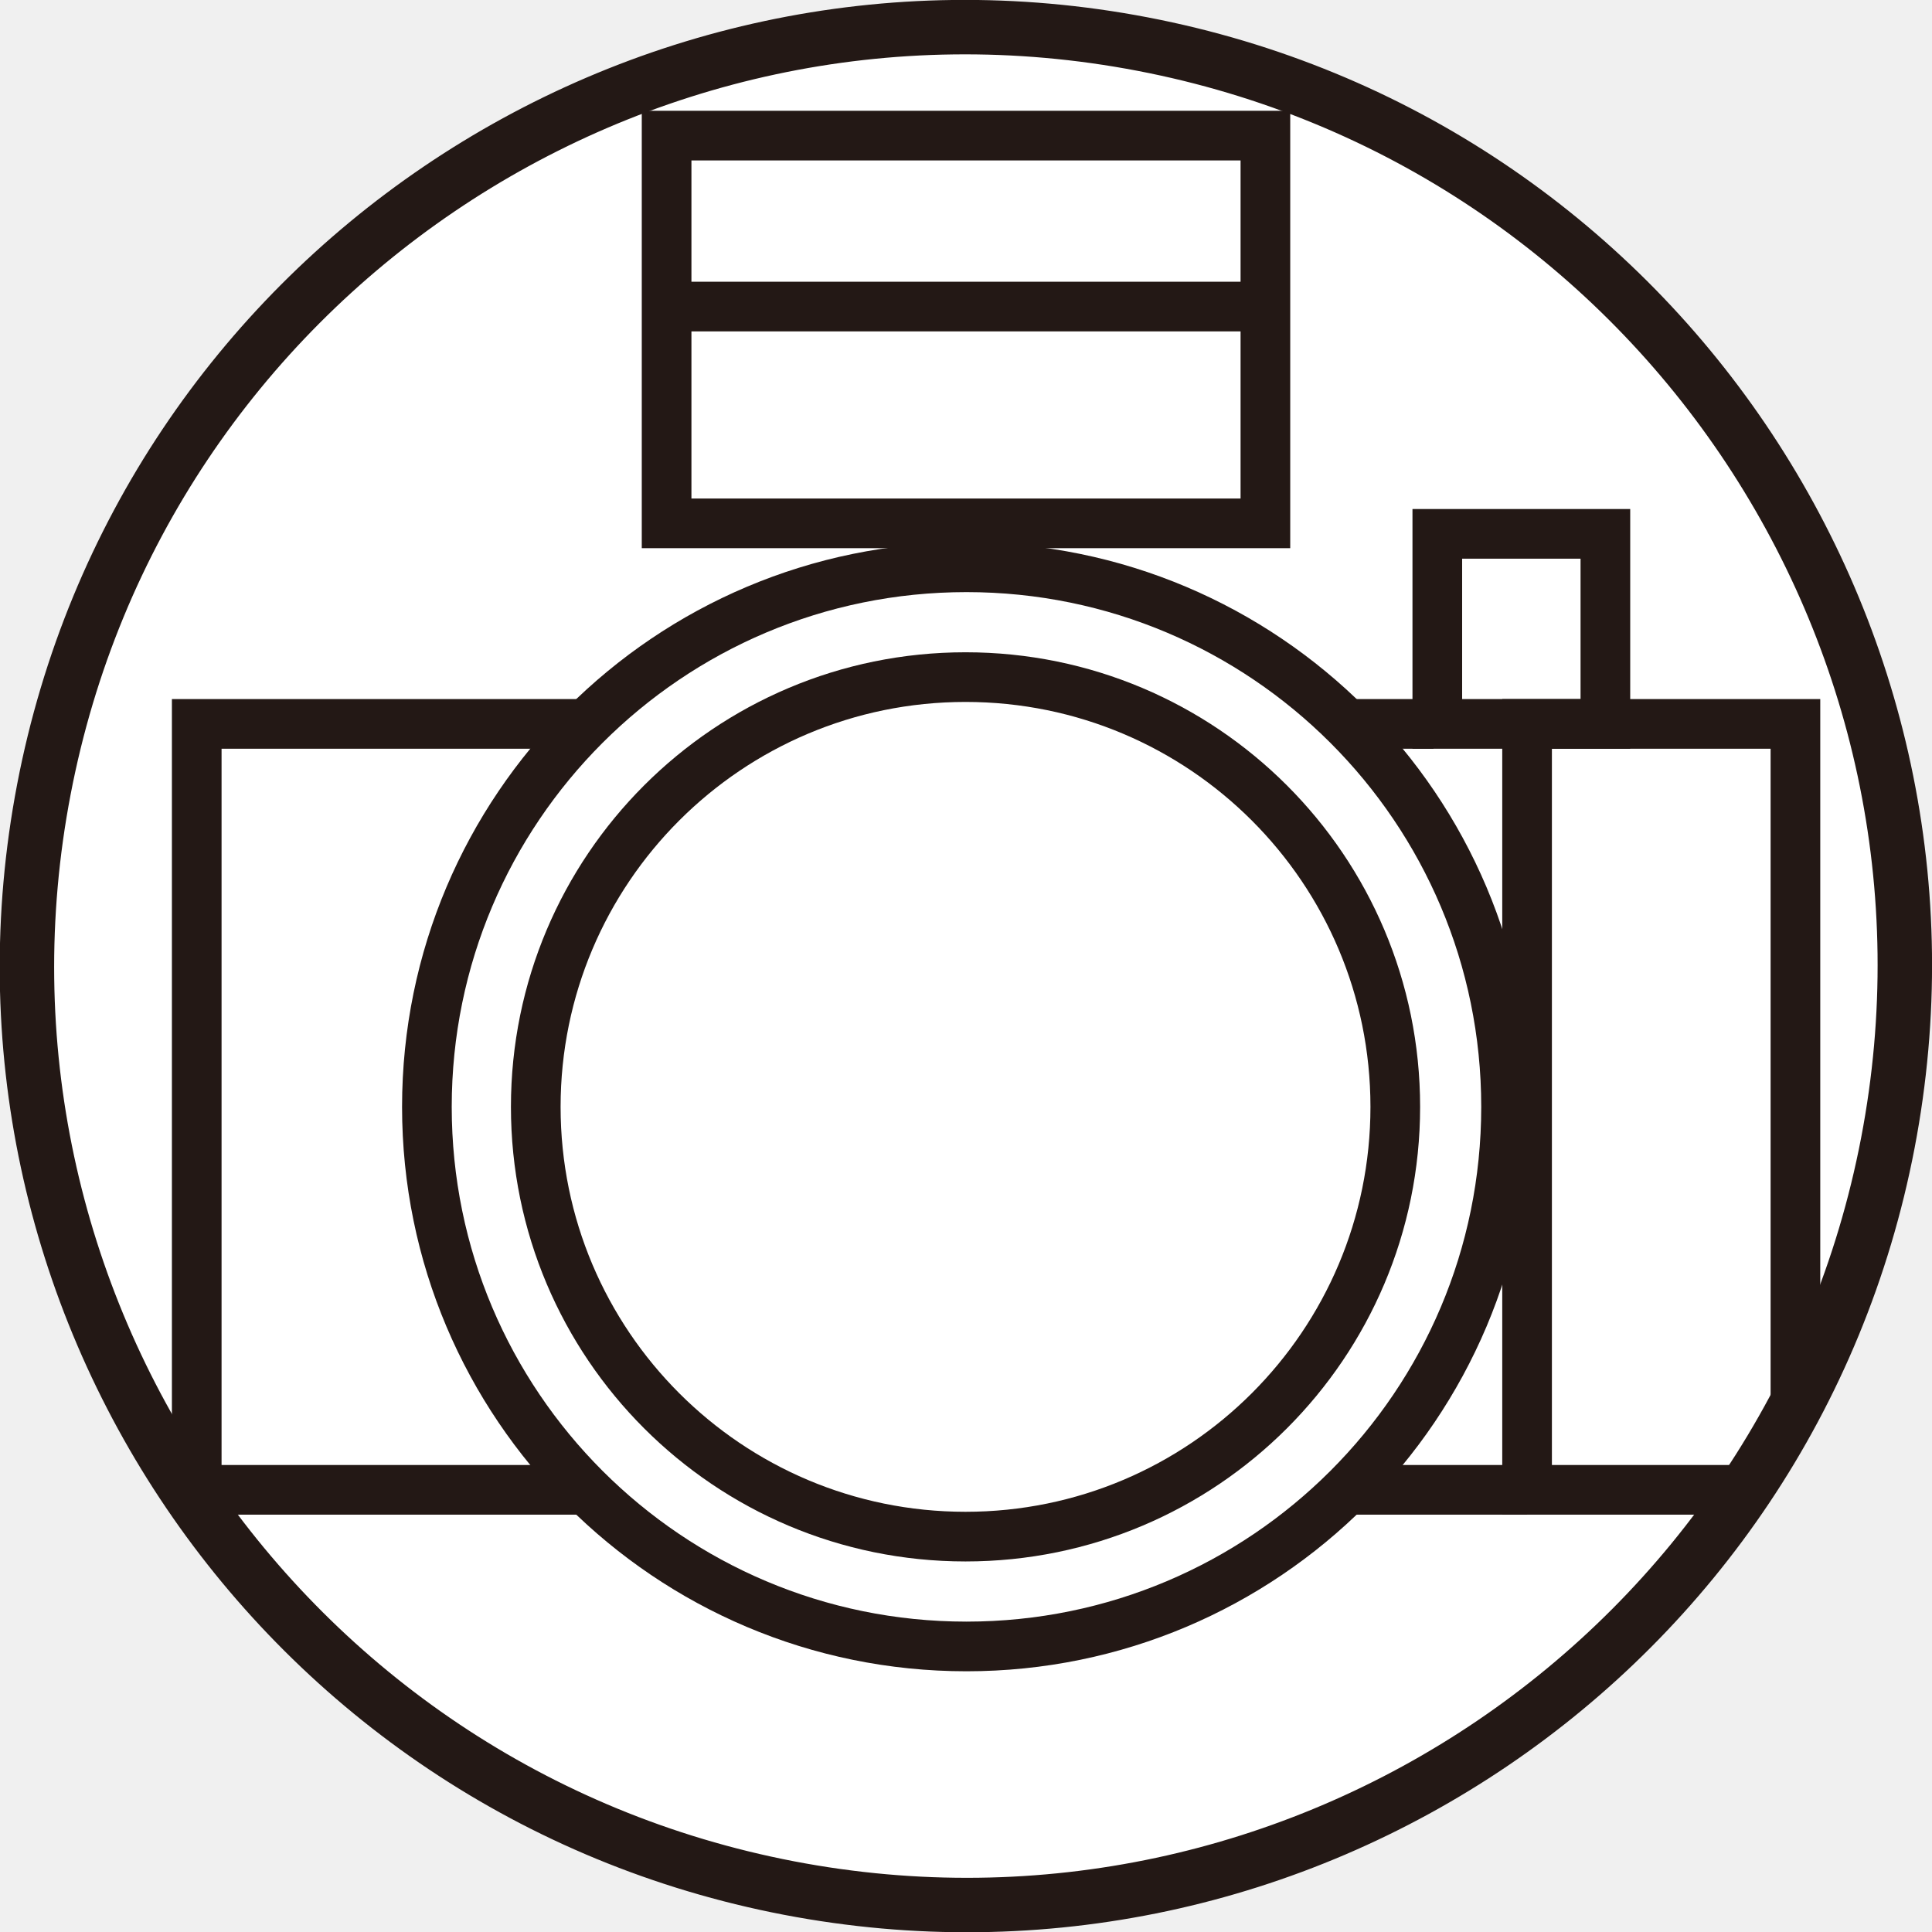
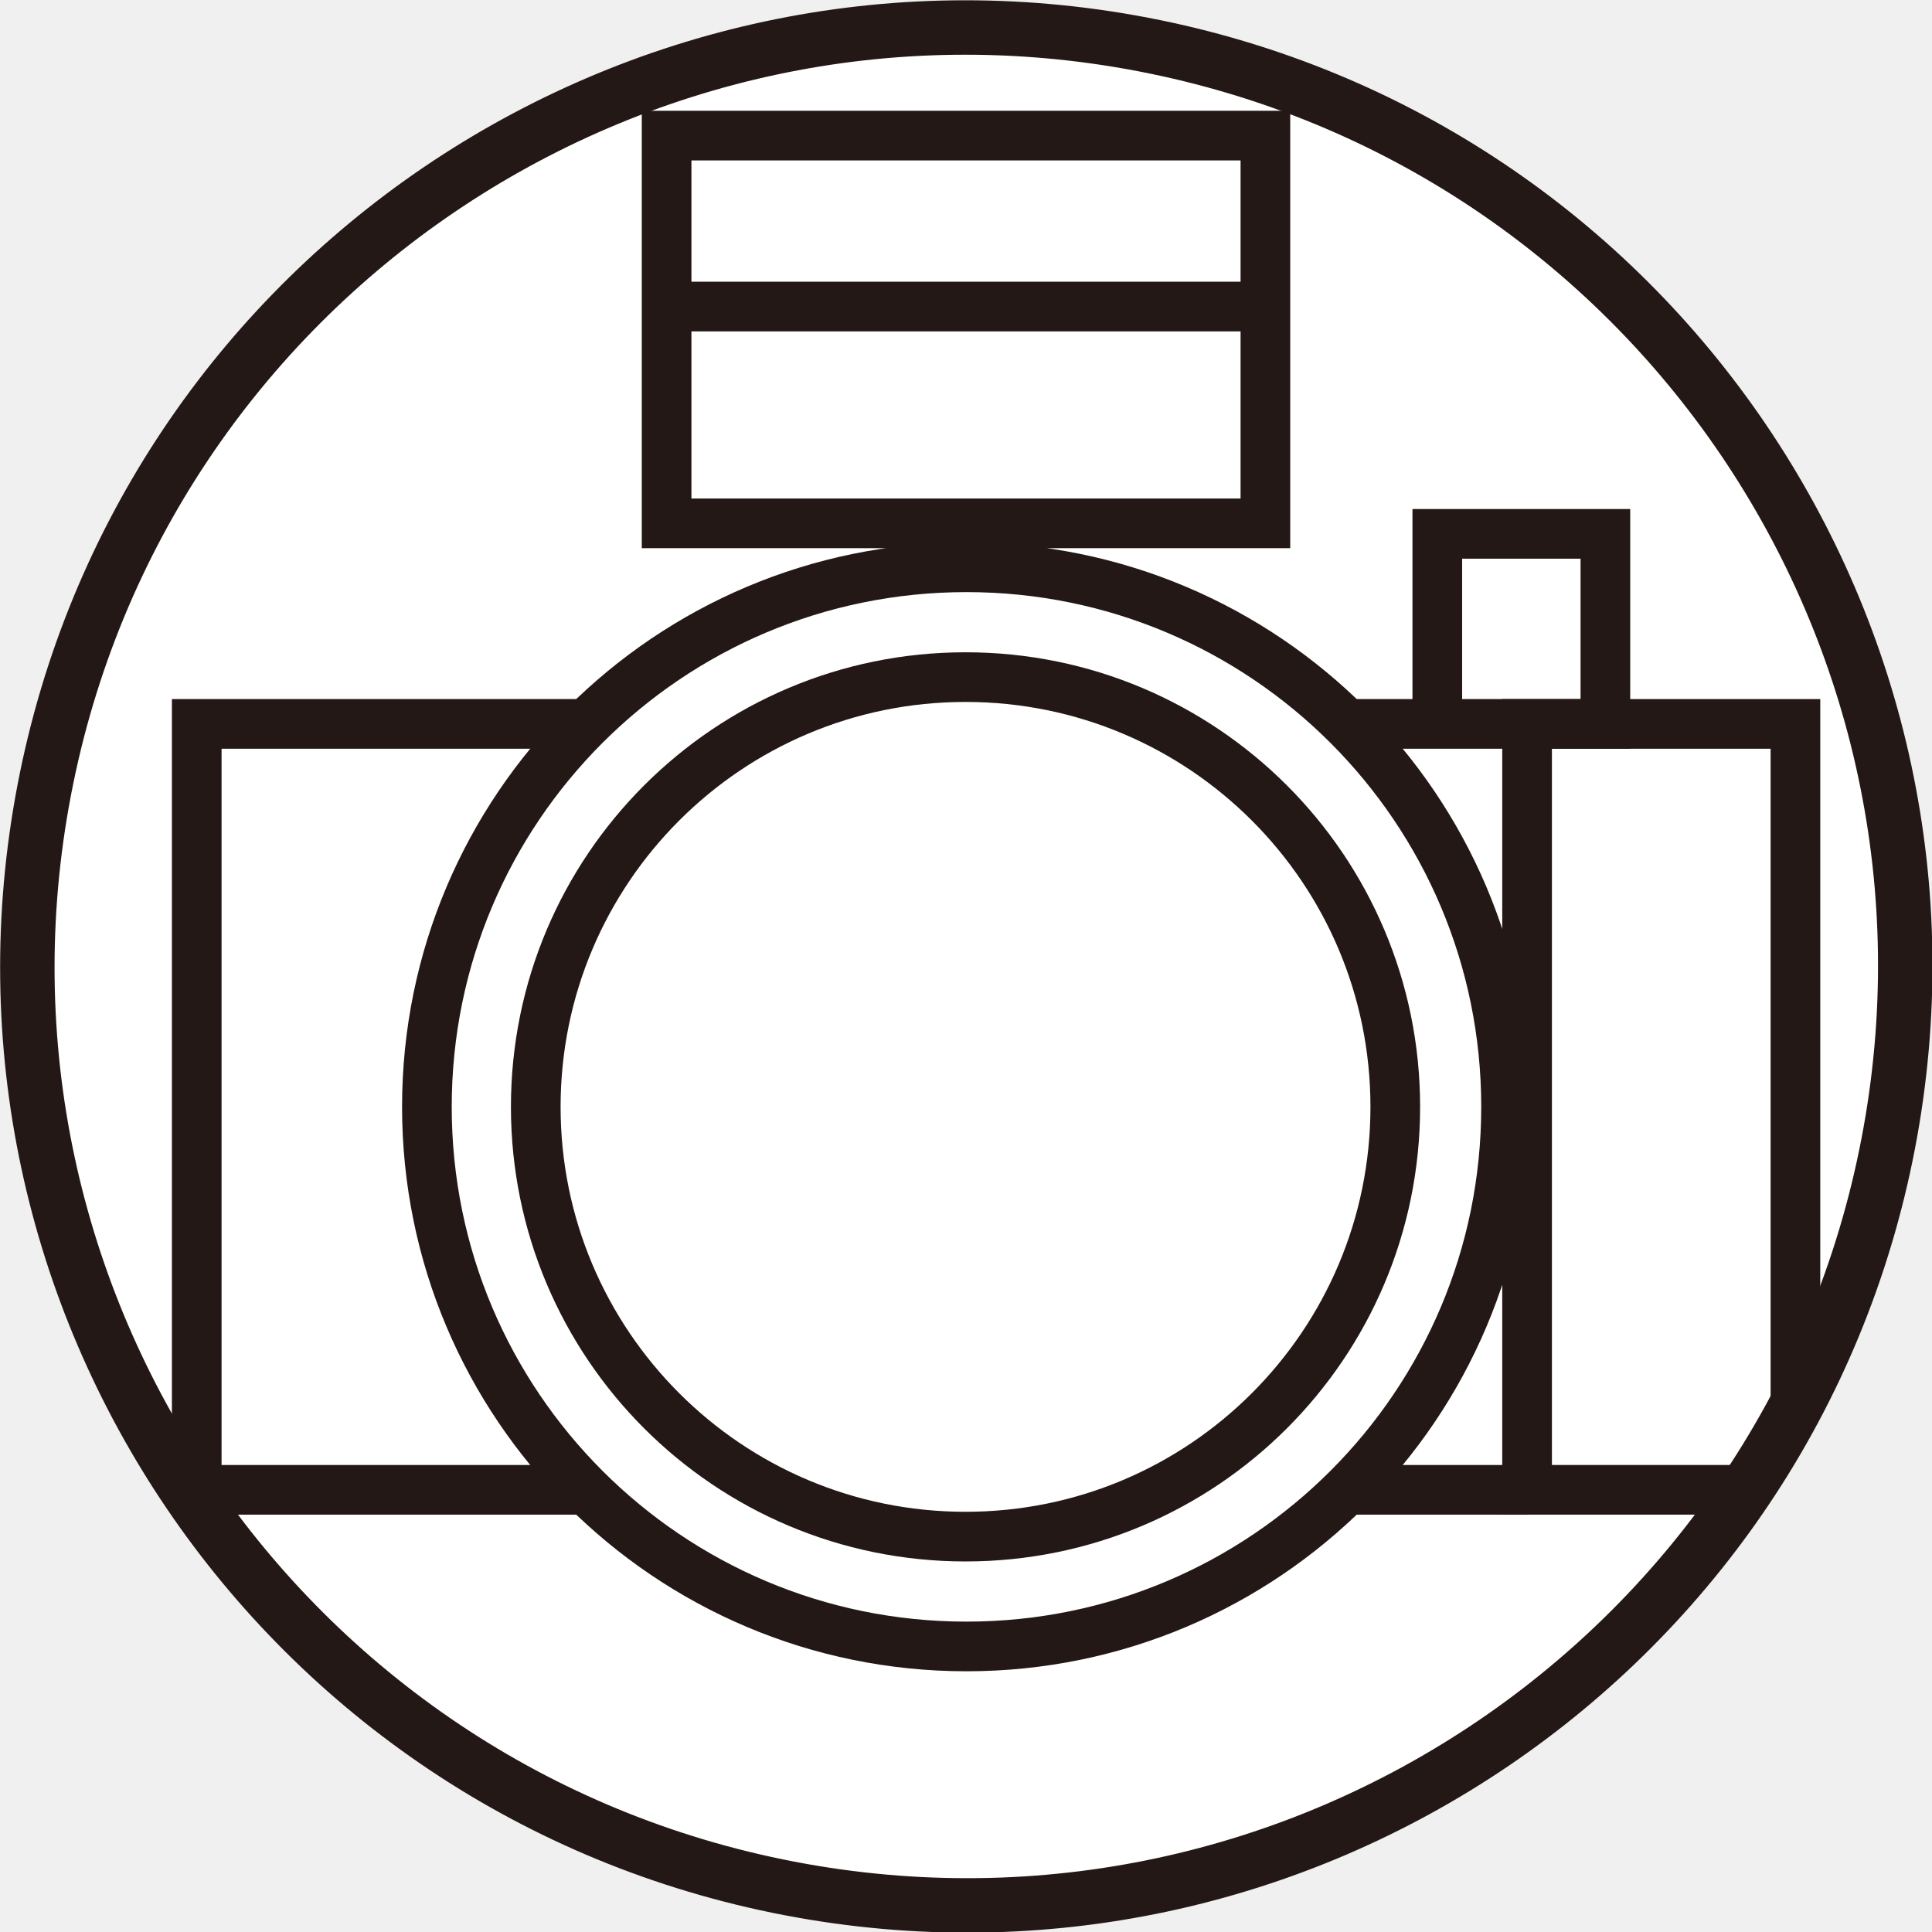
<svg xmlns="http://www.w3.org/2000/svg" id="_レイヤー_2" viewBox="0 0 20.23 20.23">
  <defs>
-     <style>.cls-1{fill:#fff;stroke-width:.57px;}.cls-1,.cls-2{stroke:#231815;}.cls-2{fill:none;stroke-width:.52px;}</style>
+     <style>.cls-2{stroke:#231815;fill:none;stroke-width:.52px}</style>
  </defs>
  <g id="_レイヤー1">
-     <g>
-       <circle class="cls-1" cx="10.11" cy="10.11" r="9.83" transform="translate(-1.72 18.14) rotate(-79.14)" />
-       <path class="cls-2" d="M15.77,11.59c0,3.12-2.53,5.65-5.65,5.65s-5.65-2.53-5.65-5.65,2.53-5.65,5.65-5.65,5.65,2.53,5.65,5.65Z" />
-       <rect class="cls-2" x="6.98" y="1.42" width="6.27" height="4.06" />
-       <line class="cls-2" x1="6.98" y1="3.21" x2="13.25" y2="3.21" />
-       <polyline class="cls-2" points="18.26 15.6 15.99 15.6 15.99 7.58 18.8 7.58 18.8 14.7" />
-       <polyline class="cls-2" points="6.13 15.6 2.06 15.6 2.06 7.58 6.13 7.58" />
-       <rect class="cls-2" x="15.05" y="5.59" width="1.76" height="1.99" />
-       <line class="cls-2" x1="15.99" y1="15.6" x2="14.1" y2="15.6" />
-       <line class="cls-2" x1="15.01" y1="7.58" x2="14.1" y2="7.58" />
-       <circle class="cls-2" cx="10.11" cy="11.59" r="4.5" />
-     </g>
+     <circle cx="10.11" cy="10.11" r="9.83" style="fill:#fff;stroke-width:.57px;stroke:#231815" transform="rotate(-79.14 10.12 10.11)" />
+     <path d="M15.77 11.59a5.65 5.65 0 1 1-11.3 0 5.65 5.65 0 0 1 11.3 0ZM6.98 1.42h6.27v4.06H6.98zm0 1.79h6.27m5.01 12.39h-2.27V7.58h2.81v7.12" class="cls-2" />
+     <path d="M6.13 15.6H2.06V7.58h4.07m8.92-1.99h1.76v1.99h-1.76zm.94 10.01H14.1m.91-8.02h-.91" class="cls-2" />
+     <circle cx="10.11" cy="11.59" r="4.5" class="cls-2" />
  </g>
</svg>
